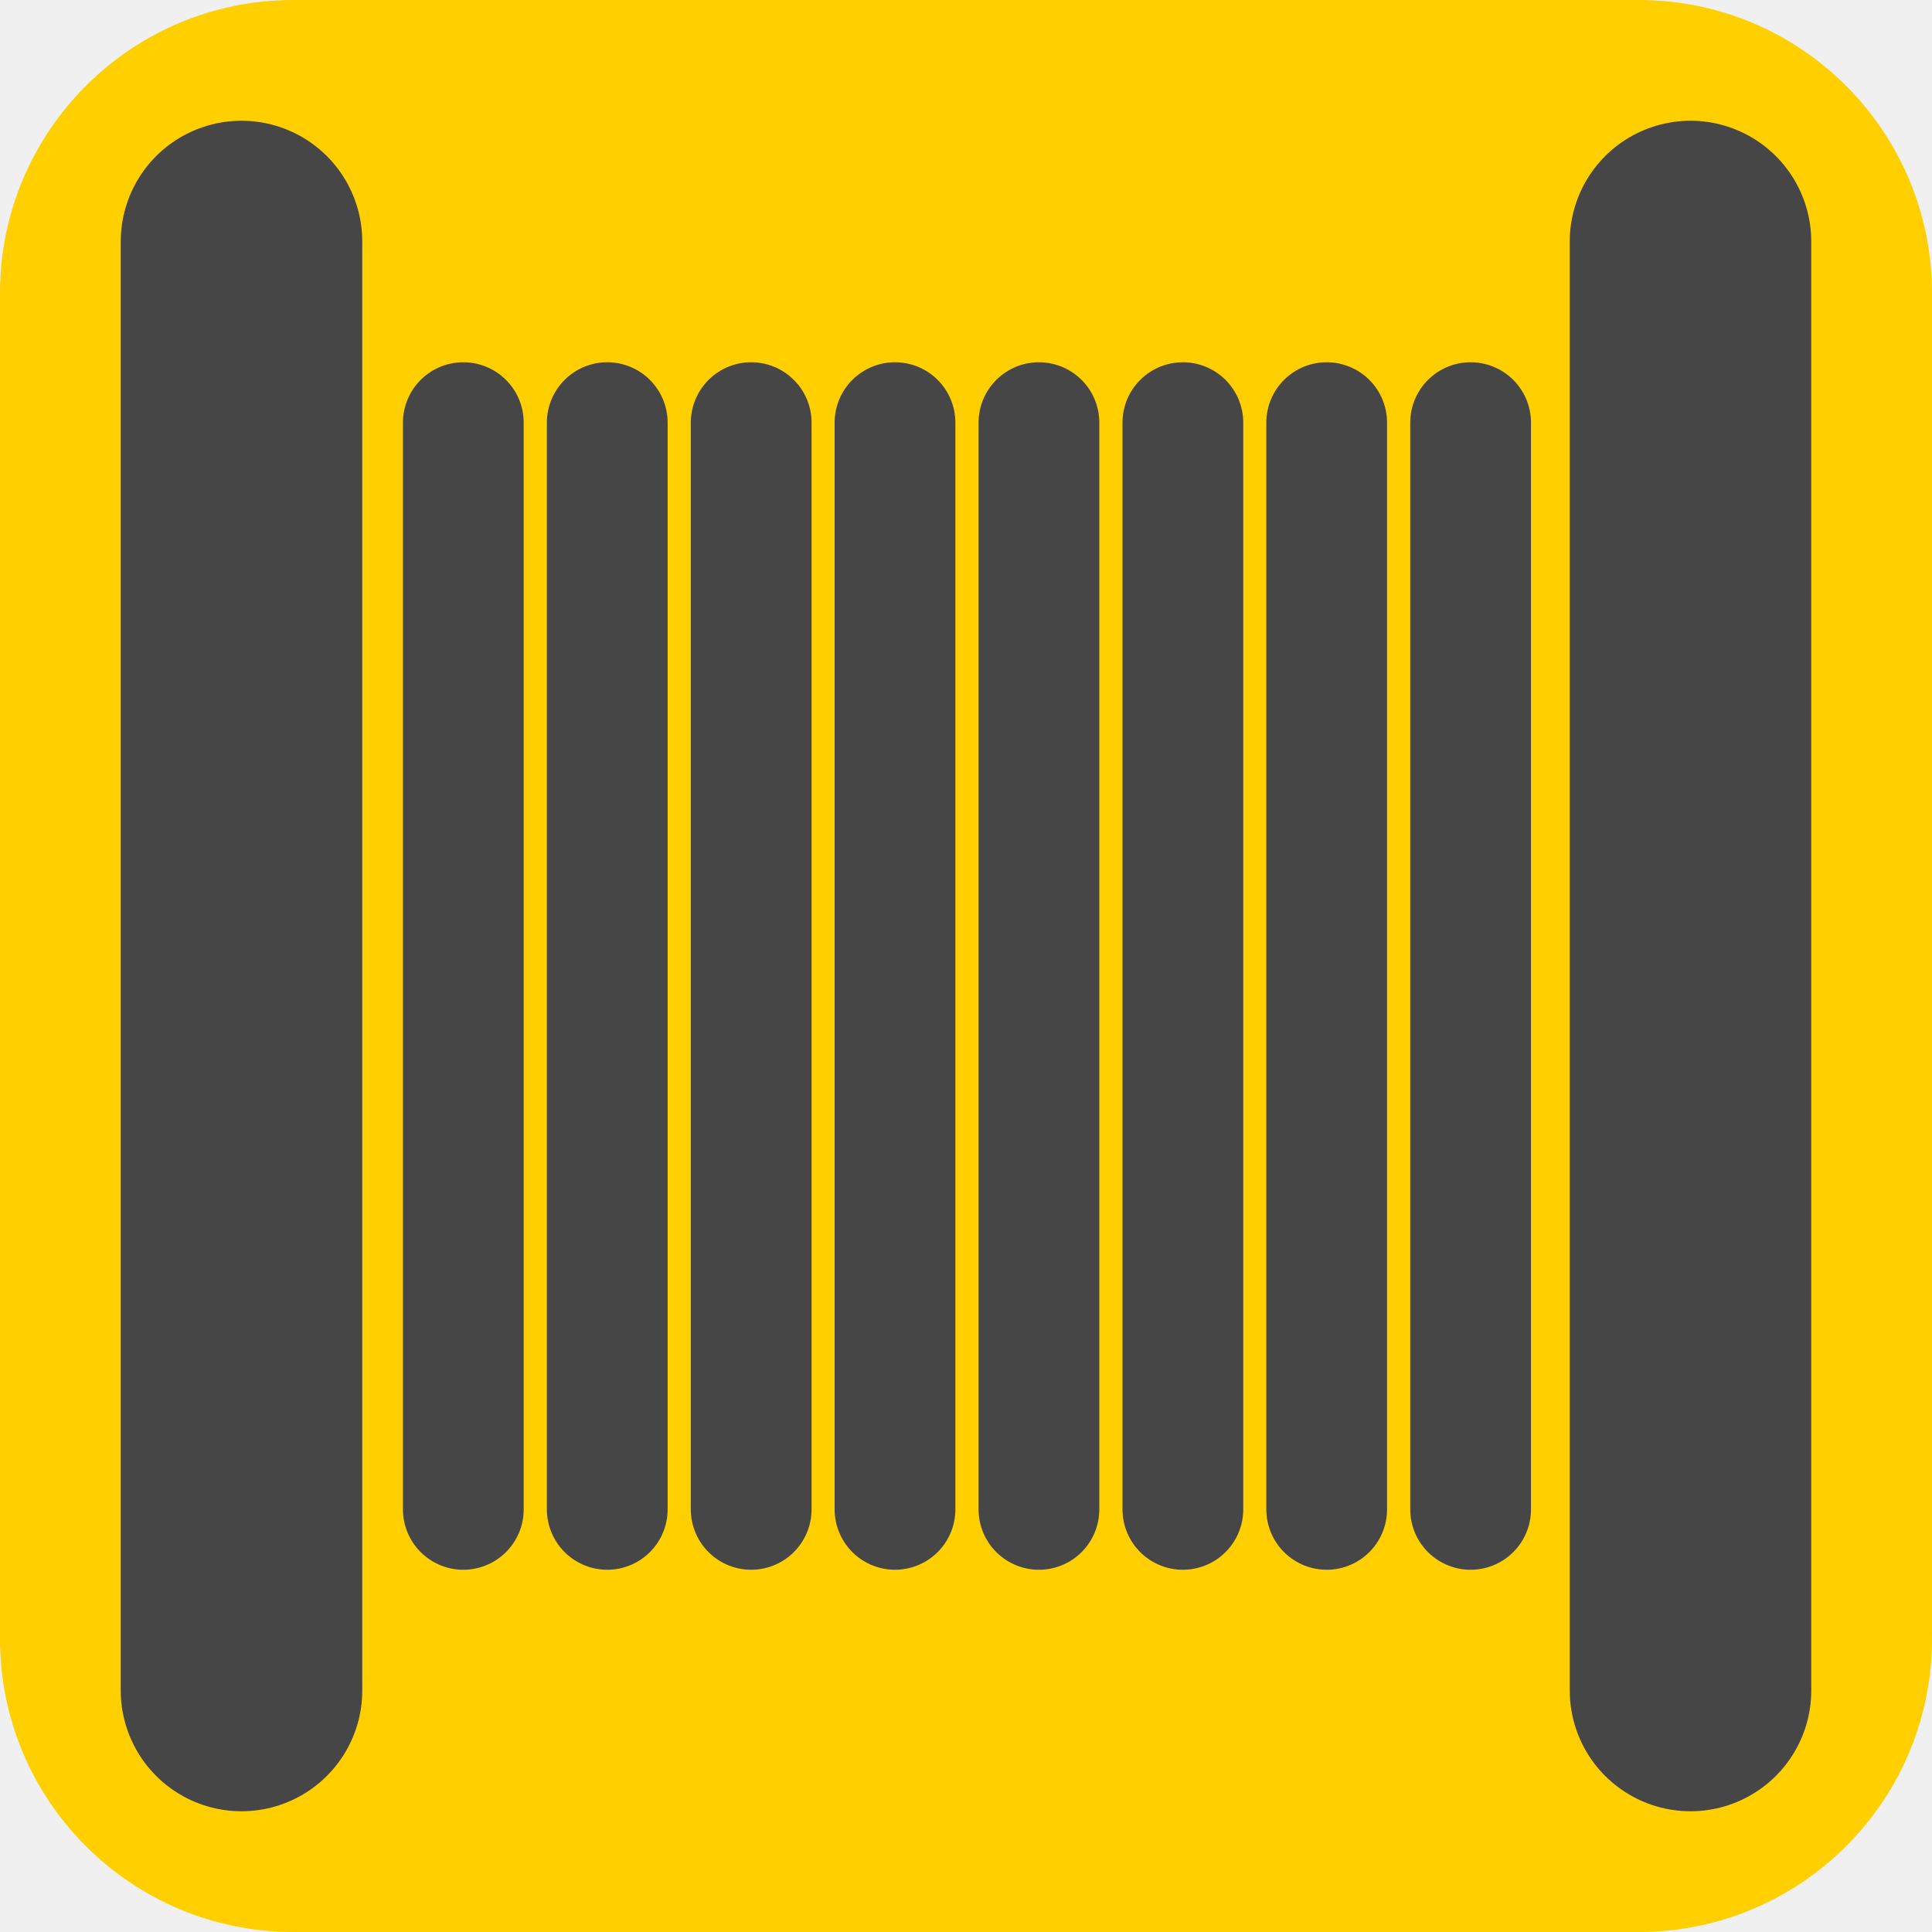
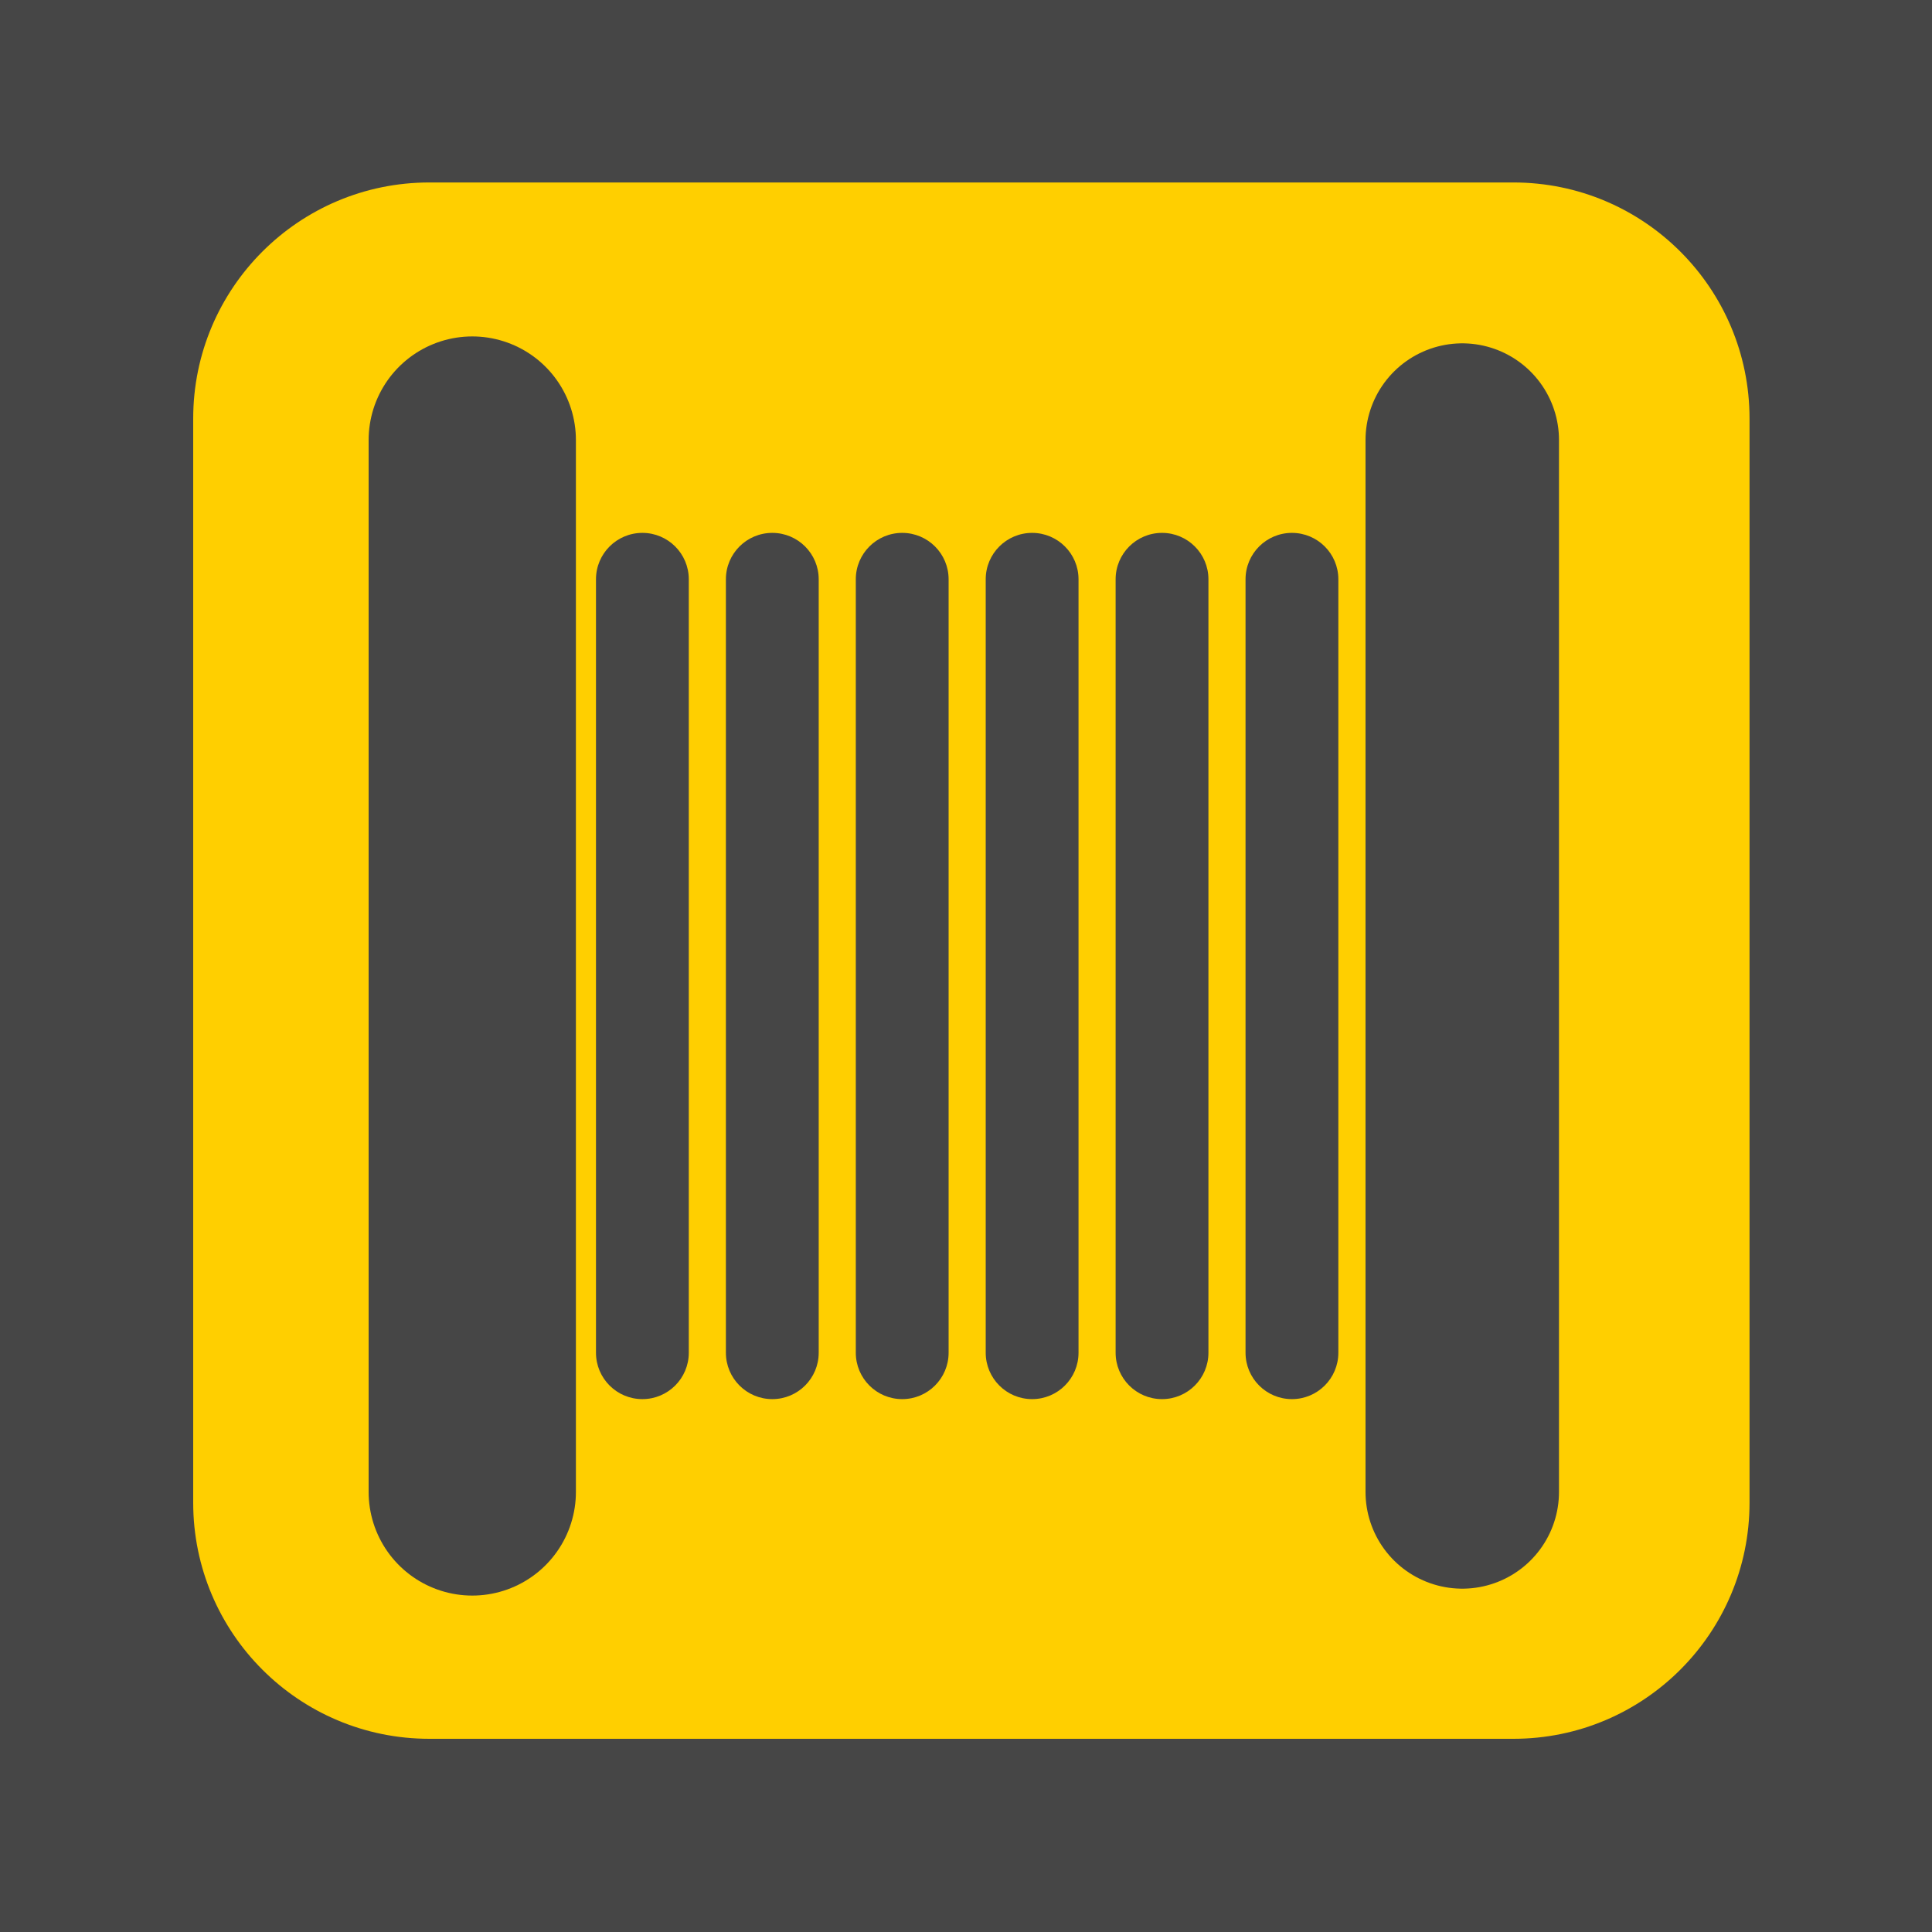
- <svg xmlns="http://www.w3.org/2000/svg" width="16" height="16" viewBox="0 0 16 16" fill="none">
-   <path d="M13.572 0H2.428C1.087 0 0 1.087 0 2.428V13.572C0 14.913 1.087 16 2.428 16H13.572C14.913 16 16 14.913 16 13.572V2.428C16 1.087 14.913 0 13.572 0Z" fill="#FFCF00" />
-   <path d="M14 2V14" stroke-width="2" stroke-linecap="round" stroke="#464646" />
-   <path d="M2 2V14" stroke-width="2" stroke-linecap="round" stroke="#464646" />
-   <path d="M9.796 12.5L9.796 3.5" stroke-linecap="round" stroke="#464646" />
-   <path d="M10.987 12.5L10.987 3.5" stroke-linecap="round" stroke="#464646" />
-   <path d="M12.179 12.5L12.179 3.5" stroke-linecap="round" stroke="#464646" />
-   <path d="M8.604 12.5L8.604 3.5" stroke-linecap="round" stroke="#464646" />
-   <path d="M7.412 12.5L7.412 3.5" stroke-linecap="round" stroke="#464646" />
-   <path d="M6.221 12.5L6.221 3.5" stroke-linecap="round" stroke="#464646" />
-   <path d="M5.029 12.5L5.029 3.5" stroke-linecap="round" stroke="#464646" />
-   <path d="M3.837 12.5L3.837 3.5" stroke-linecap="round" stroke="#464646" />
+ <svg xmlns="http://www.w3.org/2000/svg" width="16" height="16" viewBox="0 0 180 180" fill="none">
+   <path d="M0 0H180V180H0V0Z" fill="#464646" />
+   <mask id="stroke0_3509_35" fill="white">
+     <path d="M0 0H180V180H0V0Z" />
+   </mask>
+   <path d="M0 0H180V180H0V0Z" stroke-width="28" stroke="#464646" mask="url(#stroke0_3509_35)" />
+   <rect x="18" y="17" width="145" height="145" rx="22" fill="#FFCF00" />
+   <rect x="44" y="52.529" width="86.471" height="74.941" fill="#FFCF00" />
+   <path d="M136.235 41V139" stroke-width="18.025" stroke-linecap="round" stroke="#464646" />
+   <rect x="55.526" y="49.647" width="8.647" height="80.706" rx="4.324" fill="#464646" />
+   <rect x="67.63" y="49.647" width="8.647" height="80.706" rx="4.324" fill="#464646" />
+   <rect x="79.733" y="49.647" width="8.647" height="80.706" rx="4.324" fill="#464646" />
+   <rect x="91.837" y="49.647" width="8.647" height="80.706" rx="4.324" fill="#464646" />
+   <rect x="103.94" y="49.647" width="8.647" height="80.706" rx="4.324" fill="#464646" />
+   <rect x="116.044" y="49.647" width="8.647" height="80.706" rx="4.324" fill="#464646" />
+   <path d="M44 41L44 139" stroke-width="19.312" stroke-linecap="round" stroke="#464646" />
</svg>
